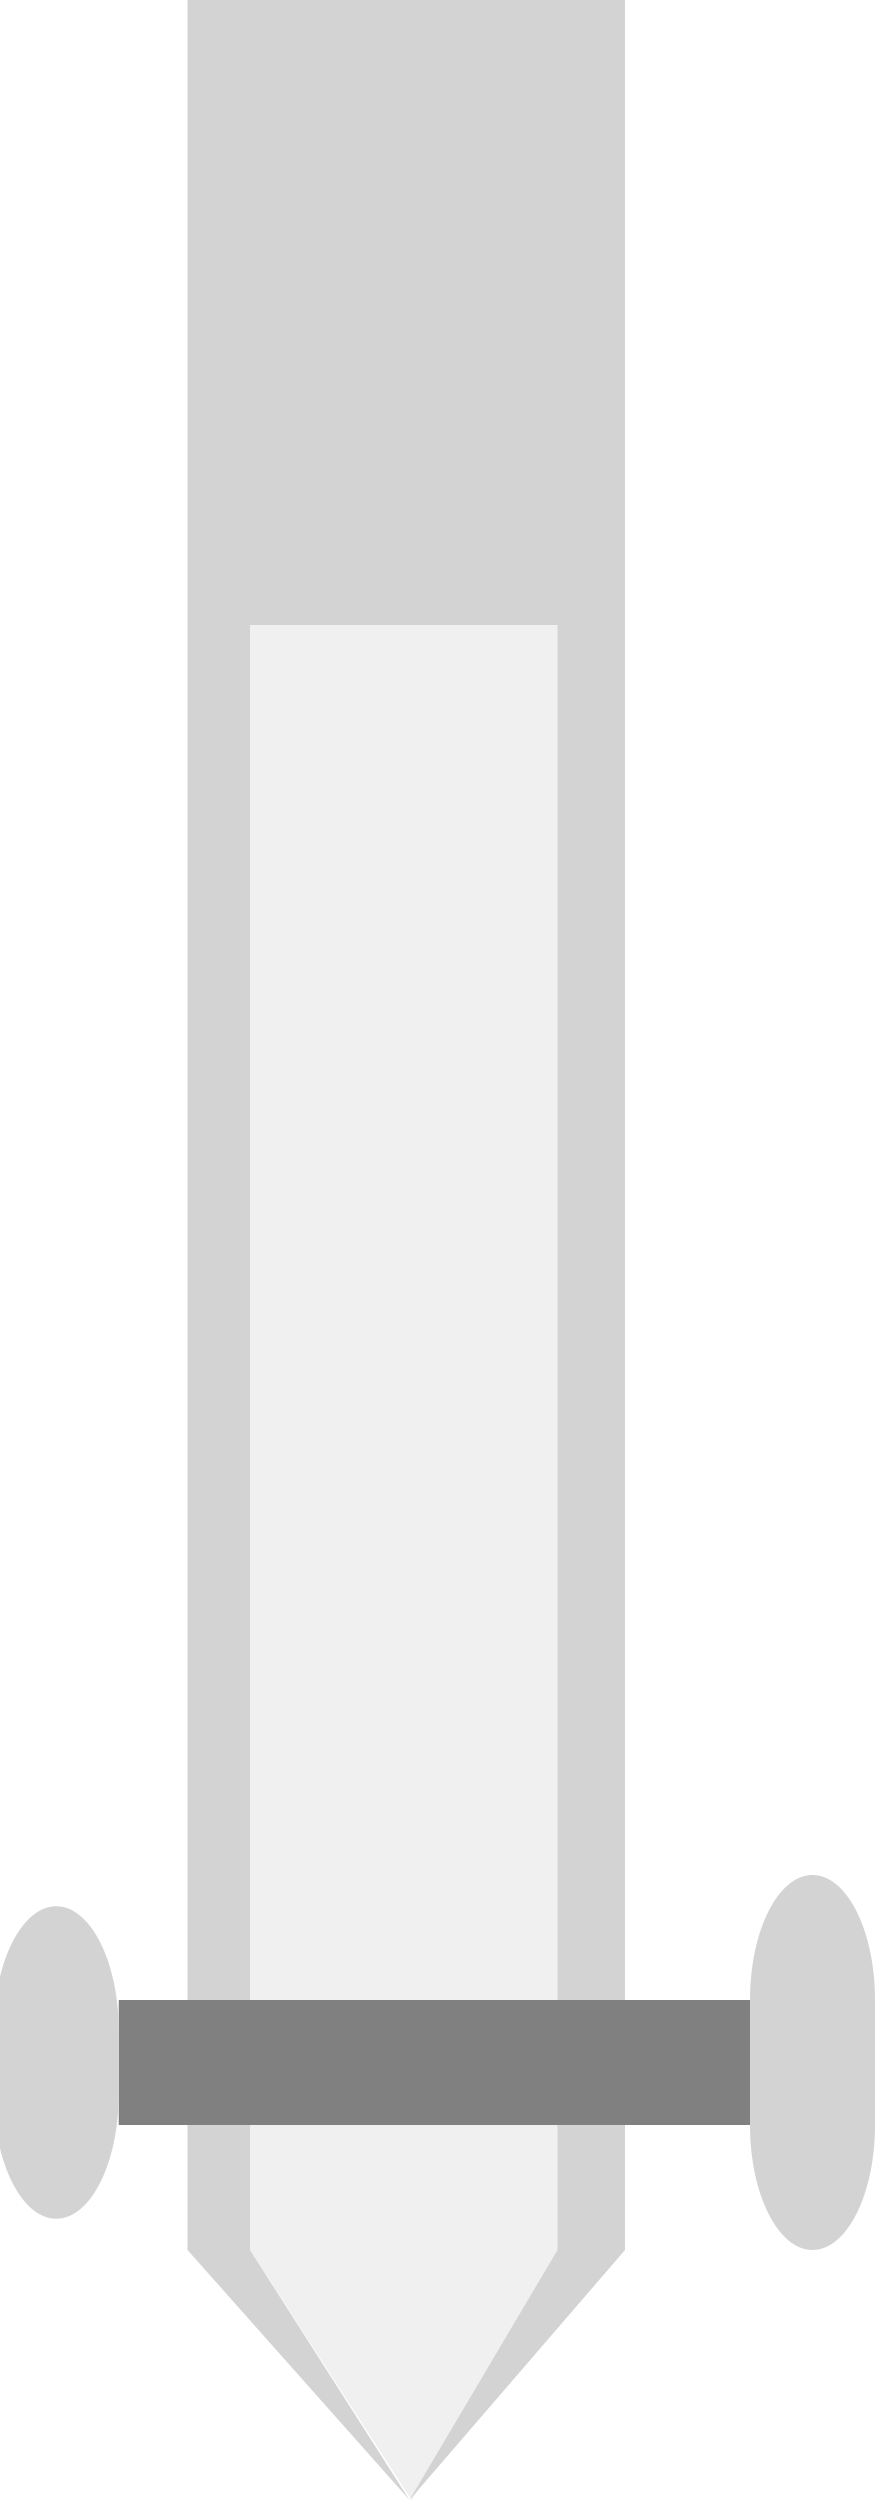
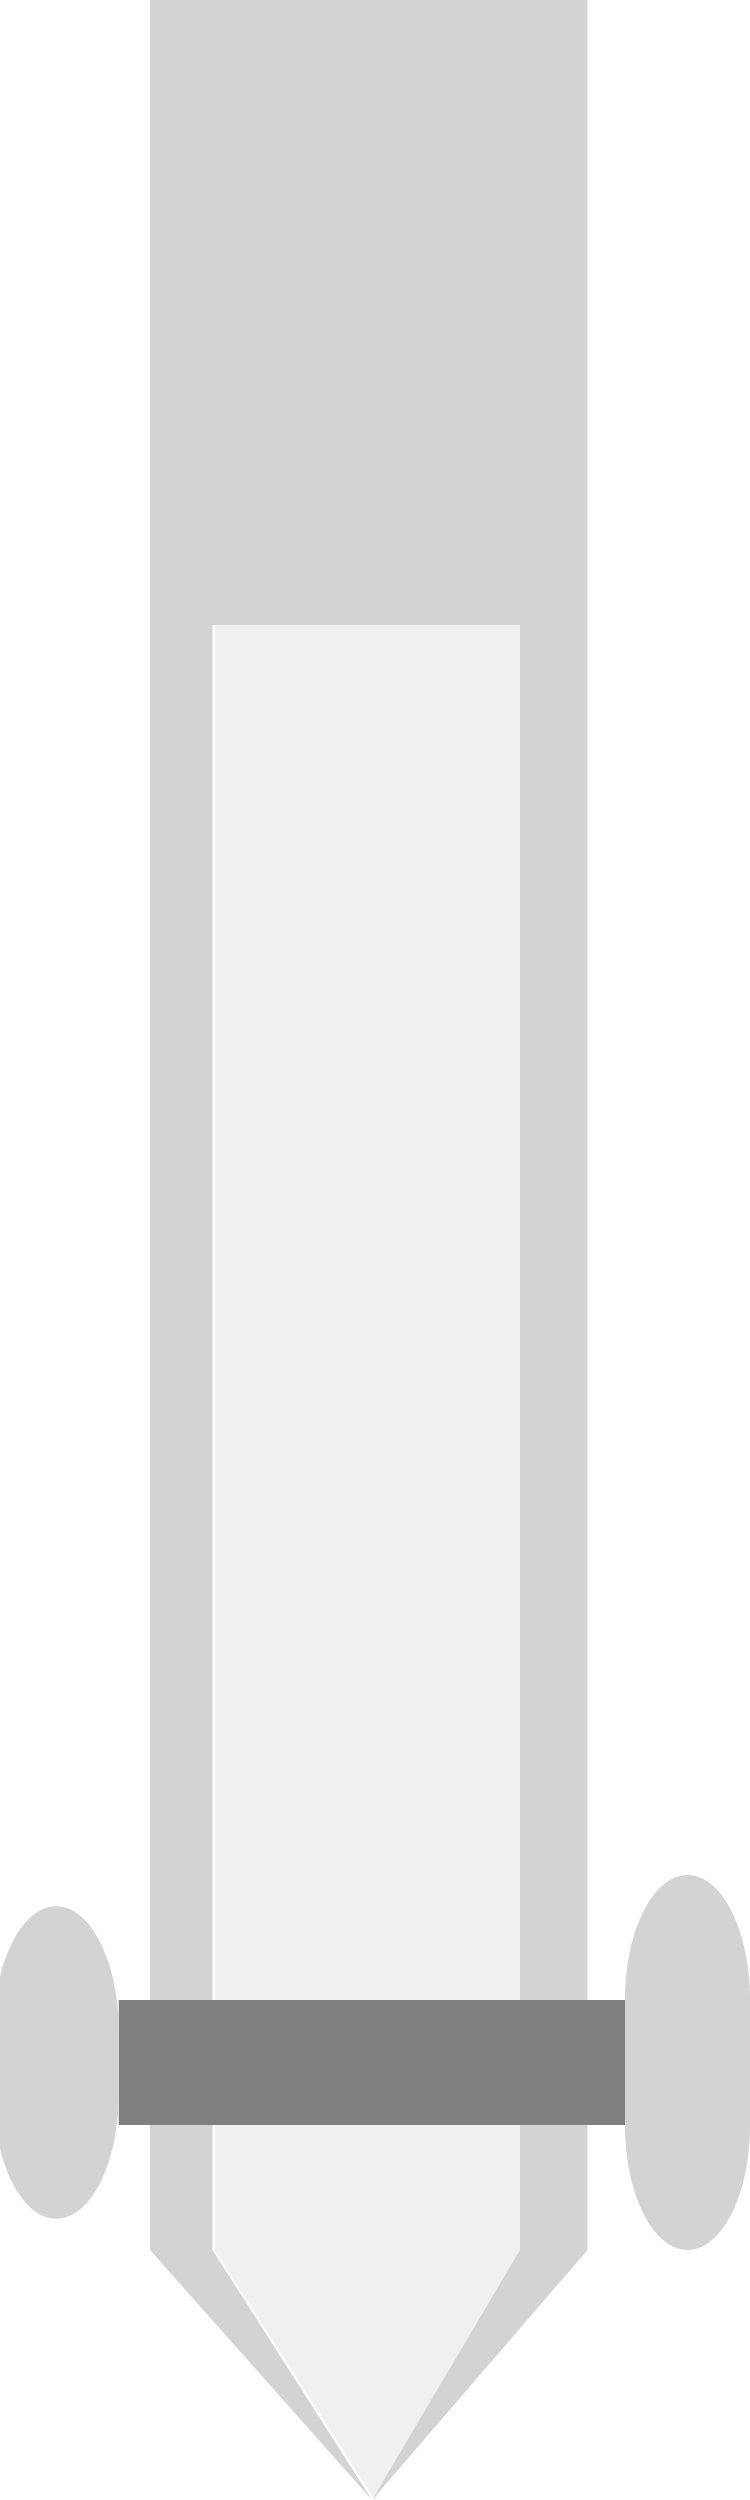
- <svg xmlns="http://www.w3.org/2000/svg" viewBox="0 0 70 200" text-rendering="geometricPrecision" shape-rendering="geometricPrecision" style="white-space: pre;">
-   <path fill="#ffffff" stroke="none" d="M92,0L-19,0L-19,220L92,220ZM50.094,60L18.648,60L18.648,190L34.914,210L50.094,190Z" fill-rule="evenodd" transform="translate(33,100) scale(0.795014,1) translate(-35,-110)" />
-   <path fill="#d3d3d3" stroke="none" stroke-width="1px" d="M28,0L-7,0L-7,180L10.76,200L28,180ZM10.76,200L-2,180L-2,50L22.6,50L22.6,180Z" fill-rule="evenodd" transform="translate(-158,0) translate(180,0)" />
-   <rect rx="0" ry="0" width="52.5" height="10" fill="#808080" stroke="none" stroke-width="1px" transform="translate(-158,0) translate(167.5,160)" />
+ <svg xmlns="http://www.w3.org/2000/svg" viewBox="0 0 60 200" text-rendering="geometricPrecision" shape-rendering="geometricPrecision" style="white-space: pre;">
+   <path fill="#ffffff" stroke="none" d="M81.54,0L-19,0L-19,220L81.54,220ZM46.321,60L15.1,60L15.1,190L31.227,210L46.321,190Z" fill-rule="evenodd" transform="translate(33,100) scale(0.795014,1) translate(-35,-110)" />
+   <path fill="#d3d3d3" stroke="none" stroke-width="1px" d="M28,0L-7,0L-7,180L10.76,200L28,180ZM10.76,200L-2,180L-2,50L22.6,50L22.6,180Z" fill-rule="evenodd" transform="translate(-161,0) translate(180,0)" />
+   <rect rx="0" ry="0" width="40.5" height="10" fill="#808080" stroke="none" stroke-width="1px" transform="translate(-158,0) translate(167.5,160)" />
  <rect rx="20" ry="10" width="10" height="25" fill="#d3d3d3" stroke="none" stroke-width="1px" transform="translate(-168.5,0.5) translate(168,152)" />
-   <rect rx="20" ry="10" width="10" height="30" fill="#d3d3d3" stroke="none" stroke-width="1px" transform="translate(-150,0) translate(210,150)" />
+   <rect rx="20" ry="10" width="10" height="30" fill="#d3d3d3" stroke="none" stroke-width="1px" transform="translate(-160,0) translate(210,150)" />
</svg>
